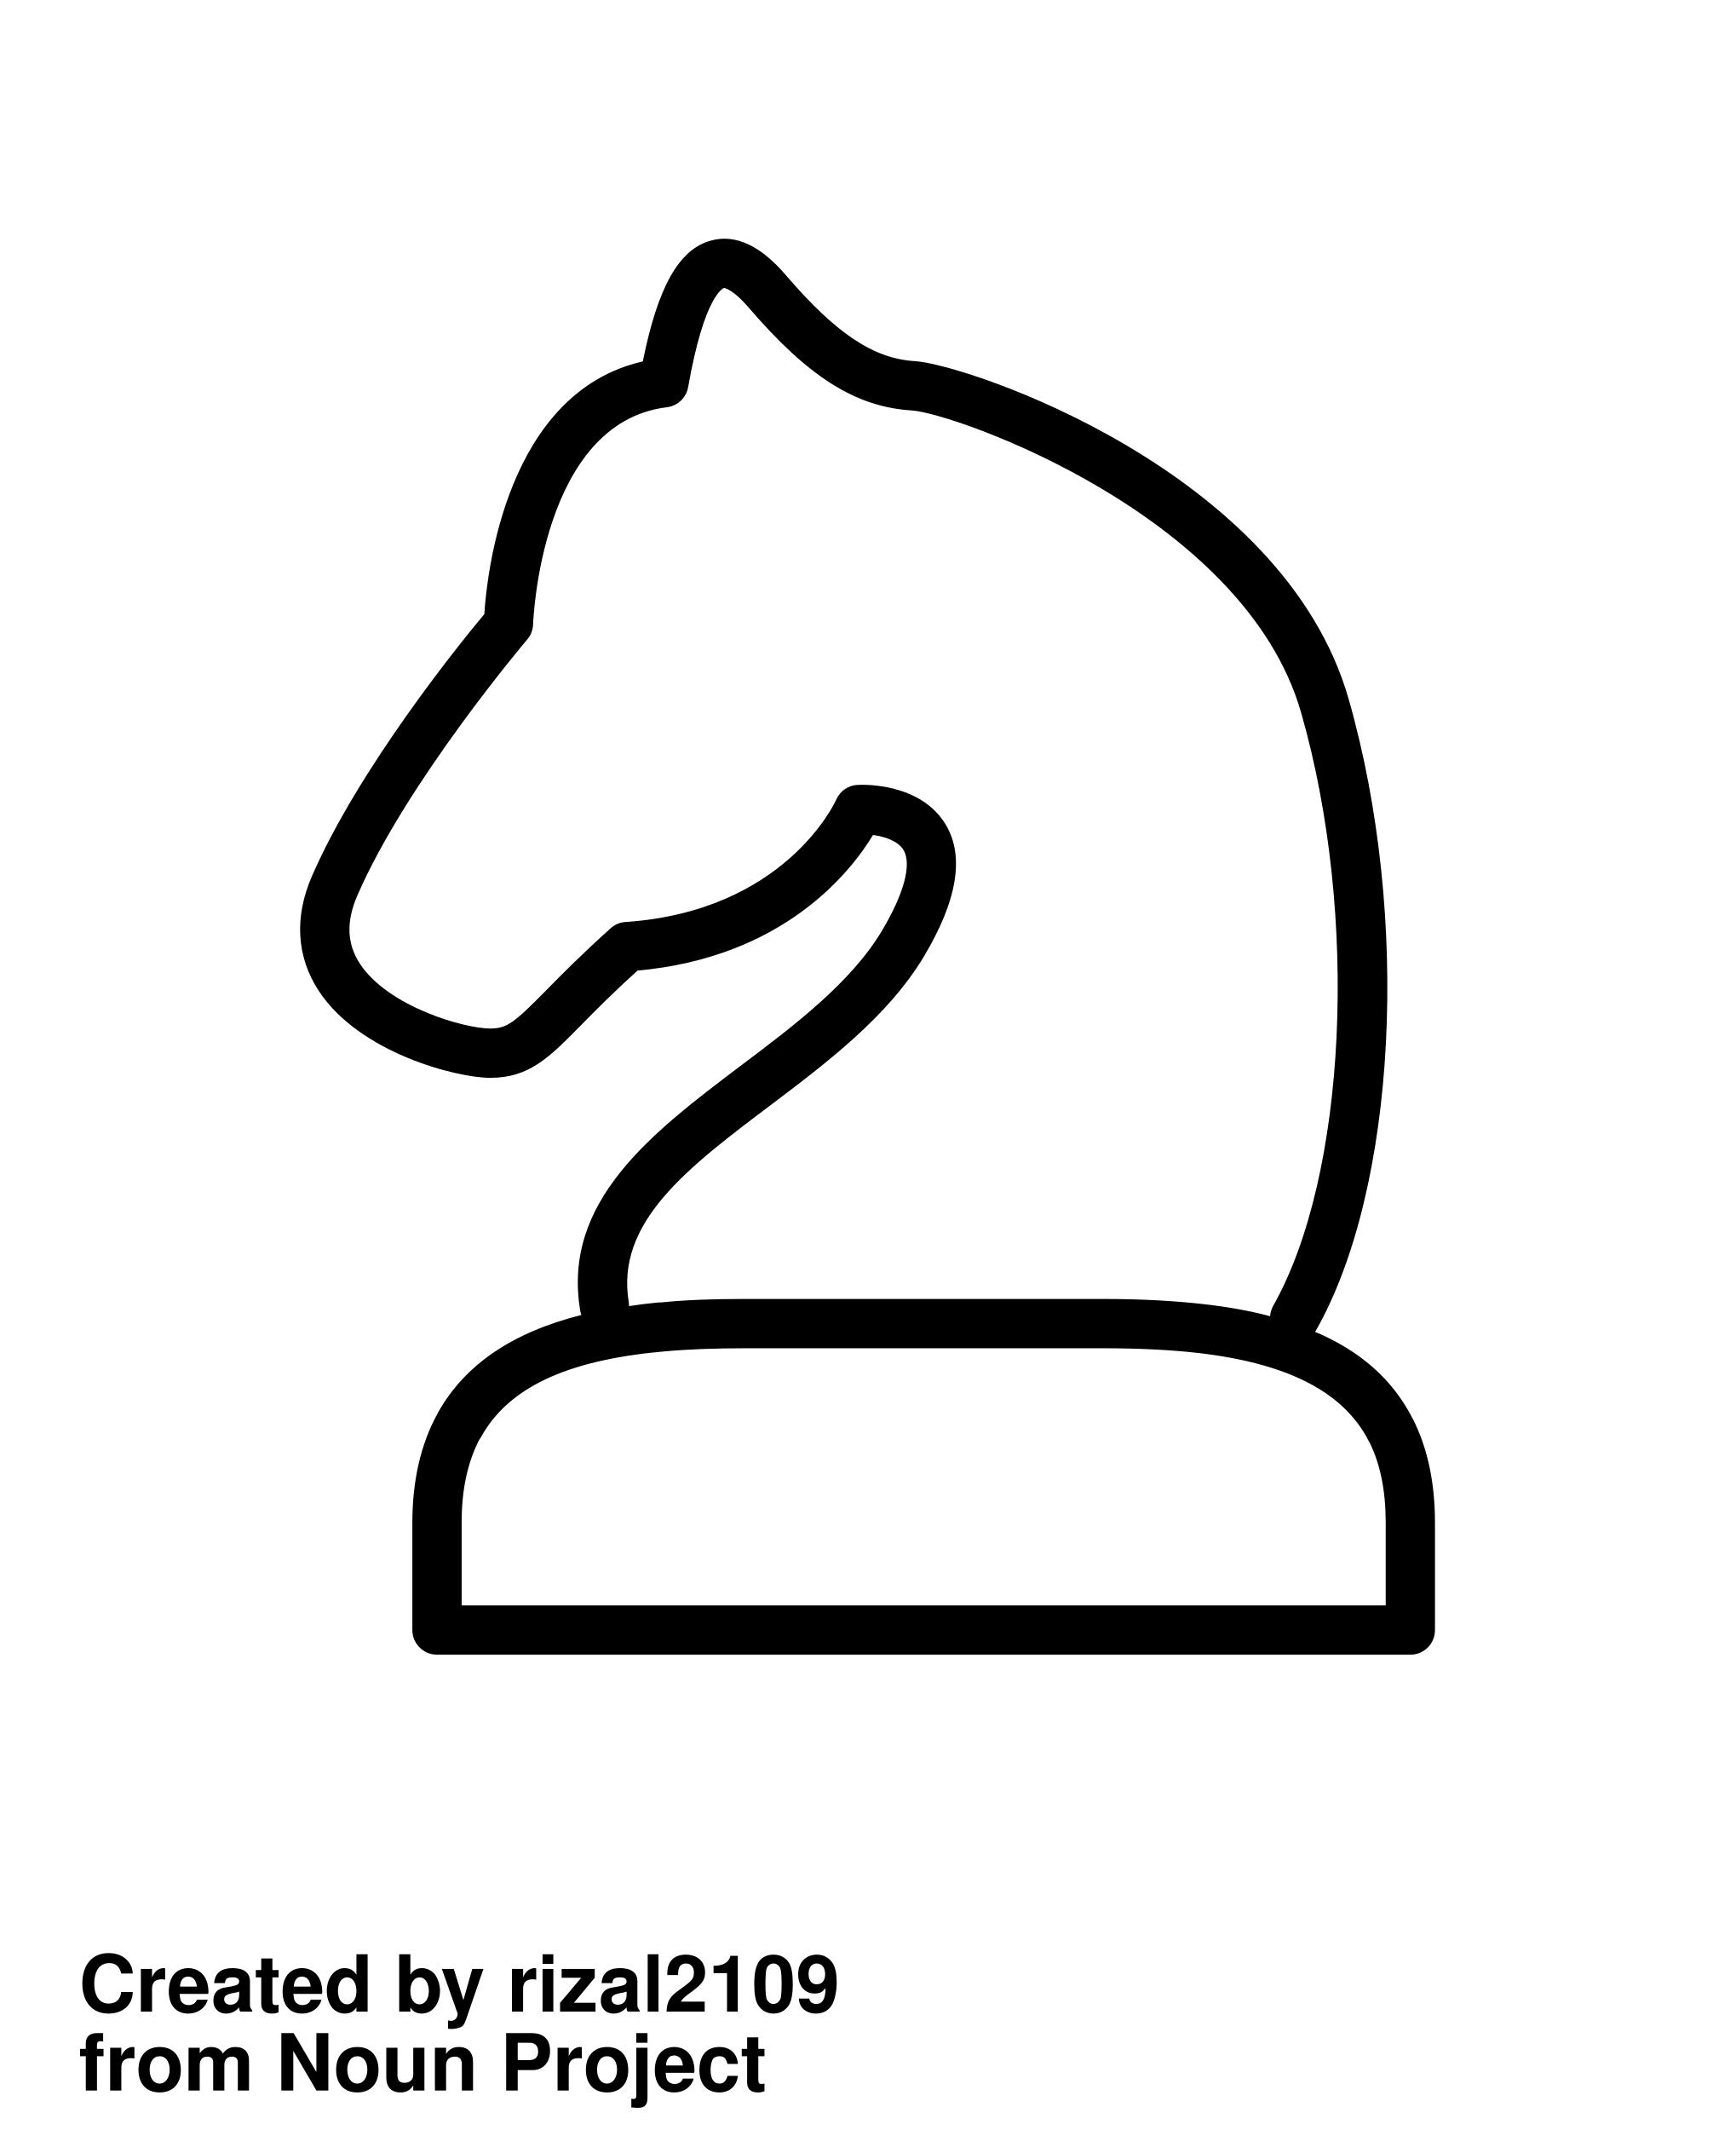
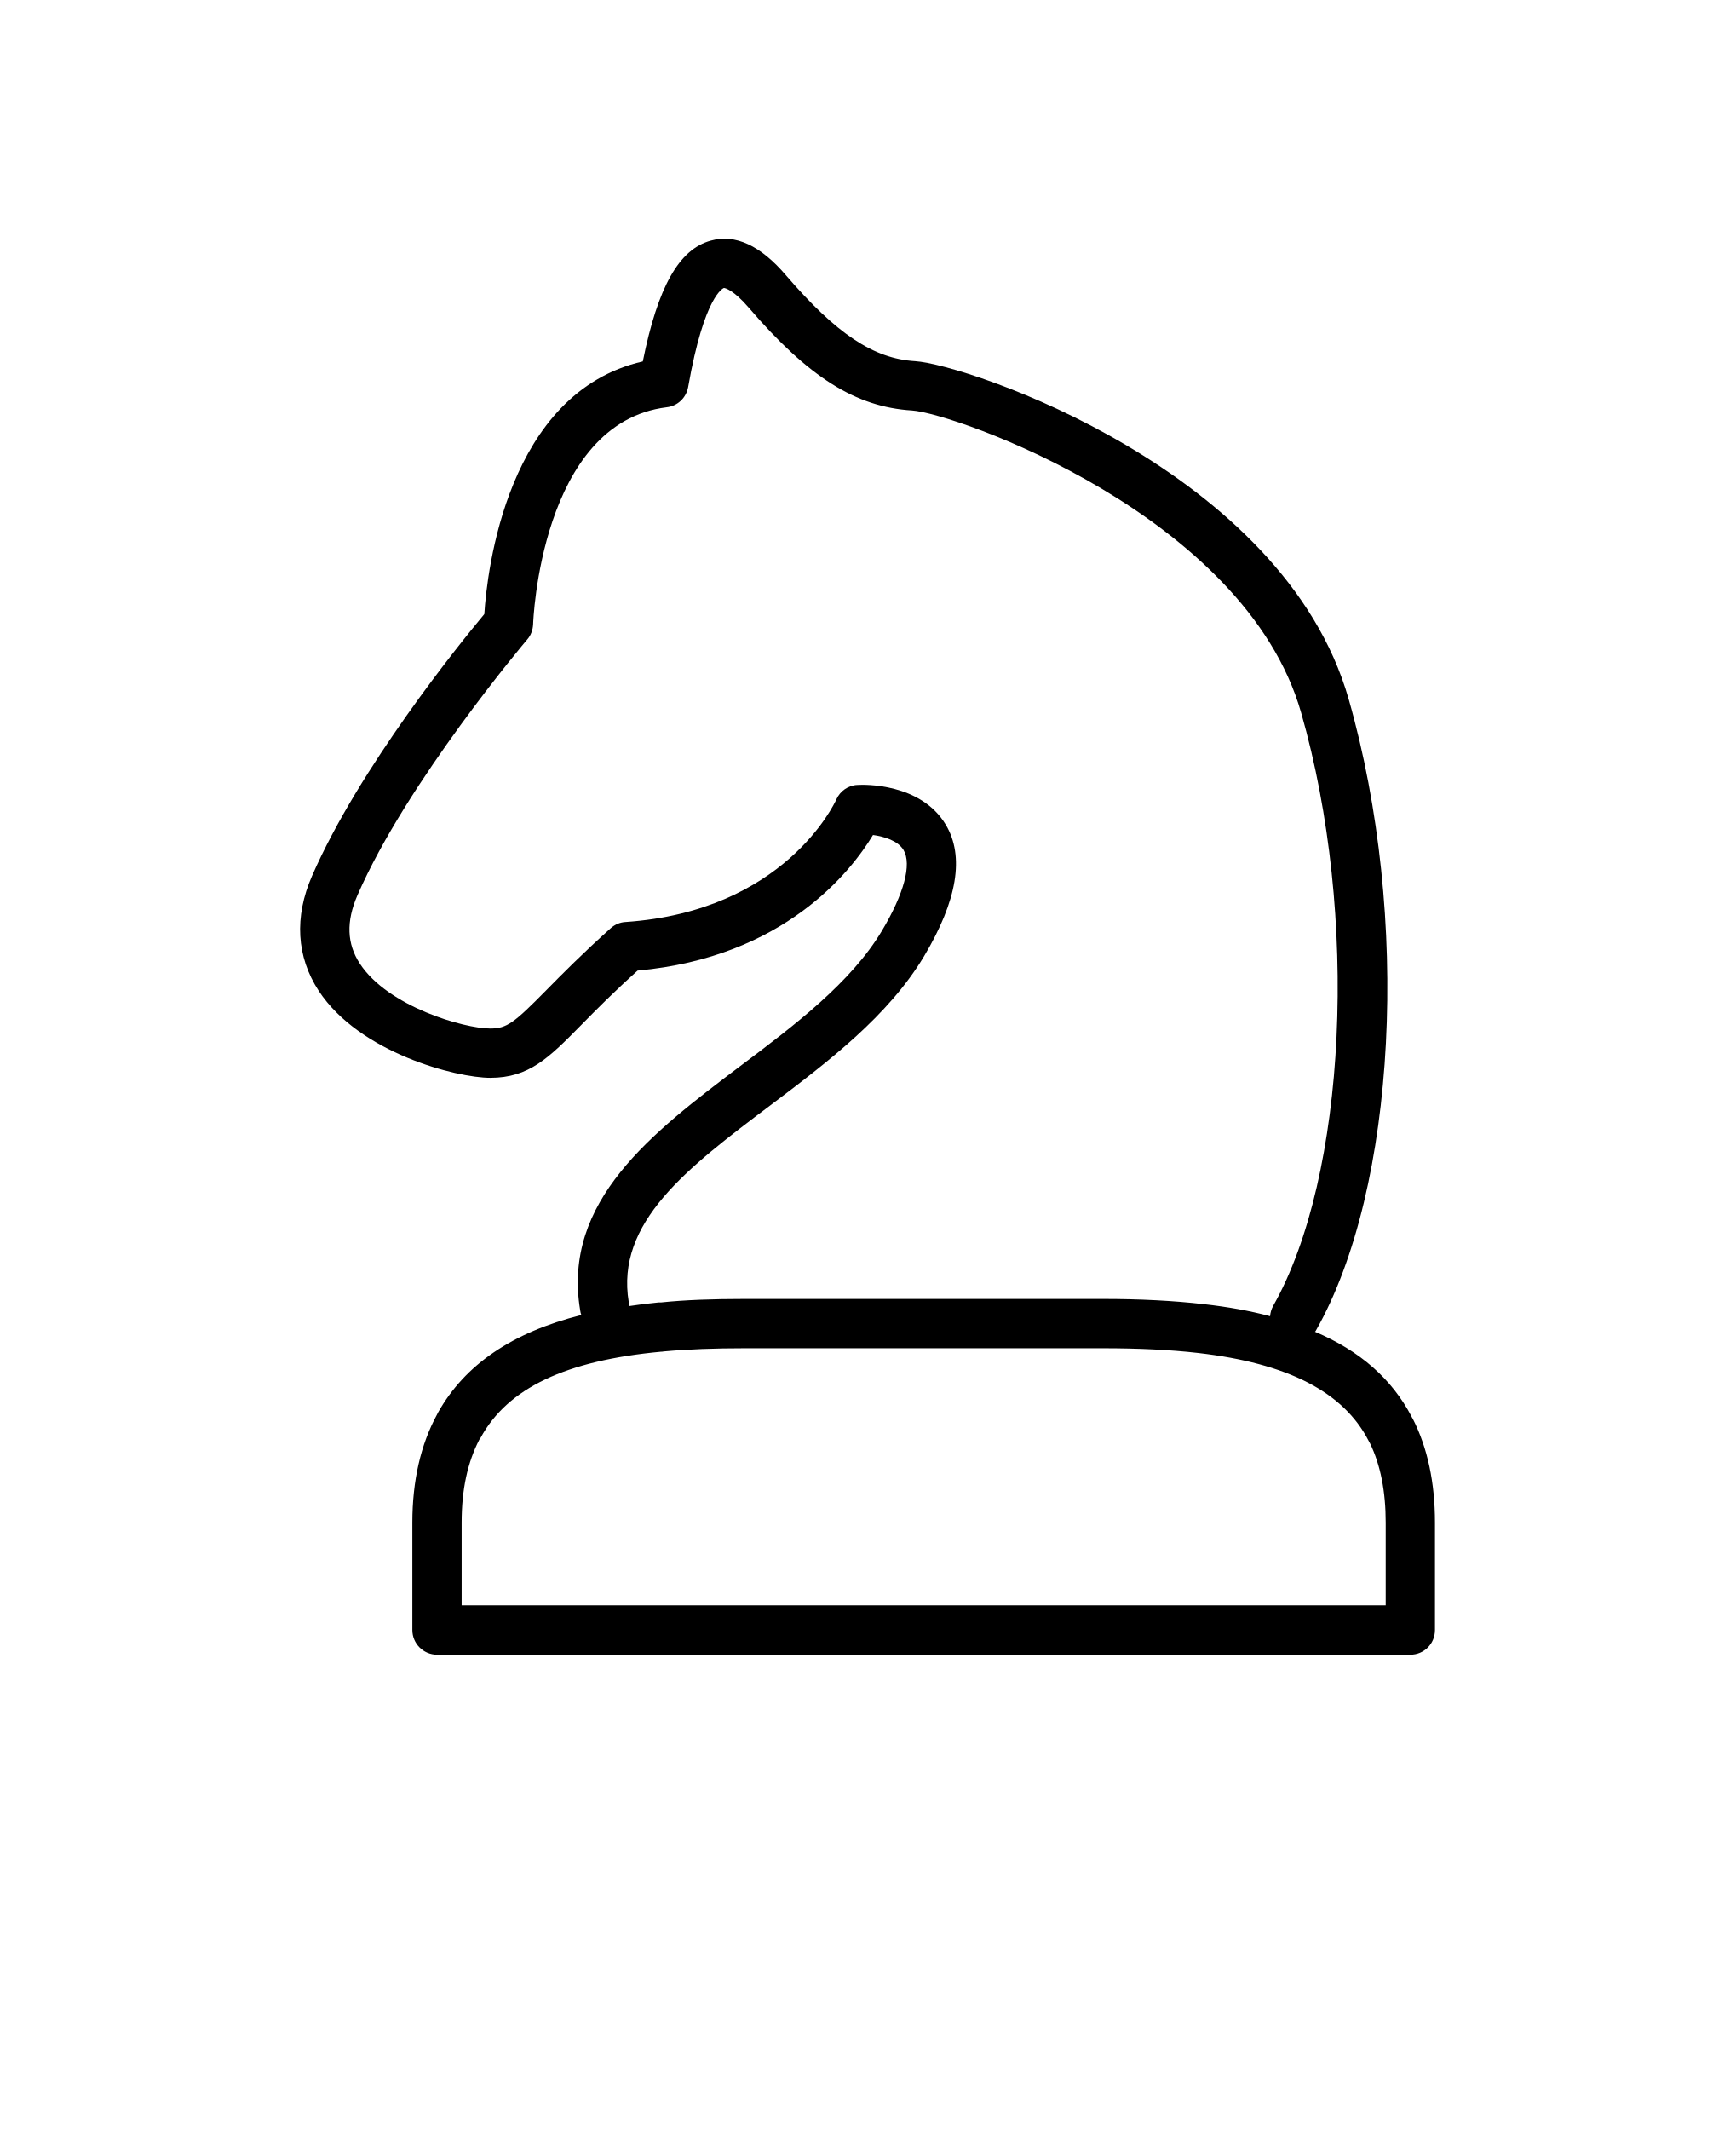
<svg xmlns="http://www.w3.org/2000/svg" version="1.1" x="0px" y="0px" viewBox="-3.2 -6.4 70.4 86.4" style="enable-background:new 0 0 64 64;" xml:space="preserve">
  <g>
    <path d="M54.12,51.15c-0.021-0.03-0.04-0.06-0.05-0.09c-0.801-1.53-2.101-2.67-3.92-3.44c0.02-0.01,0.029-0.03,0.04-0.05   c3.279-5.77,3.85-16.78,1.329-25.61C48.86,12.66,36,8.38,33.93,8.25c-1.689-0.1-3.199-1.11-5.239-3.48   c-1.03-1.21-2.061-1.69-3.051-1.41c-1.29,0.35-2.149,1.87-2.76,4.9c-5.51,1.26-6.32,8.52-6.43,10.25   c-1.01,1.21-5.08,6.24-6.99,10.62C8.73,30.8,8.83,32.41,9.73,33.79c1.649,2.52,5.59,3.53,6.96,3.53c1.579,0,2.38-0.81,3.699-2.15   c0.58-0.59,1.29-1.31,2.28-2.2c5.96-0.54,8.67-4.04,9.55-5.5c0.45,0.06,1.011,0.23,1.24,0.61c0.34,0.58,0.021,1.77-0.88,3.28   c-1.25,2.09-3.53,3.82-5.74,5.48c-3.56,2.69-7.24,5.47-6.5,9.91c0.01,0.07,0.021,0.13,0.05,0.19c-2.819,0.71-4.729,2.02-5.819,3.96   c-0.011,0.03-0.03,0.05-0.04,0.08c-0.66,1.21-1,2.69-1,4.38v4.36c0,0.55,0.45,1,1,1H54.02c0.561,0,1-0.45,1-1v-4.36   C55.02,53.74,54.72,52.33,54.12,51.15z M22.31,46.42c-0.54-3.24,2.37-5.44,5.74-7.98c2.36-1.78,4.79-3.63,6.24-6.05   c1.35-2.26,1.65-4.06,0.88-5.34c-1.01-1.69-3.32-1.63-3.58-1.61c-0.37,0.01-0.71,0.25-0.859,0.59c-0.08,0.18-2.12,4.53-8.551,4.97   c-0.22,0.01-0.43,0.1-0.6,0.25c-1.16,1.04-1.97,1.86-2.61,2.51c-1.31,1.33-1.6,1.56-2.279,1.56c-1.07,0-4.15-0.89-5.29-2.63   c-0.53-0.81-0.561-1.71-0.101-2.77c2.01-4.62,6.84-10.32,6.891-10.38c0.149-0.17,0.229-0.39,0.239-0.62c0-0.08,0.301-8.17,5.42-8.8   c0.44-0.05,0.79-0.38,0.87-0.82c0.66-3.76,1.44-4.01,1.45-4.02c0.05,0,0.4,0.09,1,0.79c2.43,2.83,4.35,4.04,6.63,4.18   c1.72,0.11,13.5,4.24,15.79,12.26c2.36,8.23,1.851,18.8-1.14,24.07c-0.07,0.13-0.11,0.27-0.12,0.41c-0.82-0.22-1.72-0.38-2.7-0.49   c-1.22-0.14-2.59-0.21-4.08-0.21H27.01c-1.29,0-2.43,0.04-3.38,0.14h-0.1c-0.42,0.04-0.82,0.09-1.21,0.15   C22.32,46.52,22.32,46.48,22.31,46.42z M53.02,58.72H15.53v-3.36c0-1.34,0.239-2.44,0.72-3.37c0.02-0.02,0.03-0.04,0.05-0.07   c1.101-2.02,3.46-3.13,7.32-3.49c0.03,0,0.07,0,0.1-0.01c0.99-0.09,2.061-0.13,3.29-0.13h14.54c1.41,0,2.71,0.06,3.851,0.19   c3.649,0.42,5.909,1.58,6.93,3.57c0.01,0.03,0.03,0.06,0.05,0.09c0.43,0.88,0.64,1.96,0.64,3.22V58.72z" />
  </g>
-   <text x="0.0" y="75.2" font-size="3.2" font-weight="bold" font-family="Arbeit Regular, Helvetica, Arial-Unicode, Arial, Sans-serif" fill="#000000">Created by rizal2109</text>
-   <text x="0.0" y="78.4" font-size="3.2" font-weight="bold" font-family="Arbeit Regular, Helvetica, Arial-Unicode, Arial, Sans-serif" fill="#000000">from Noun Project</text>
</svg>
